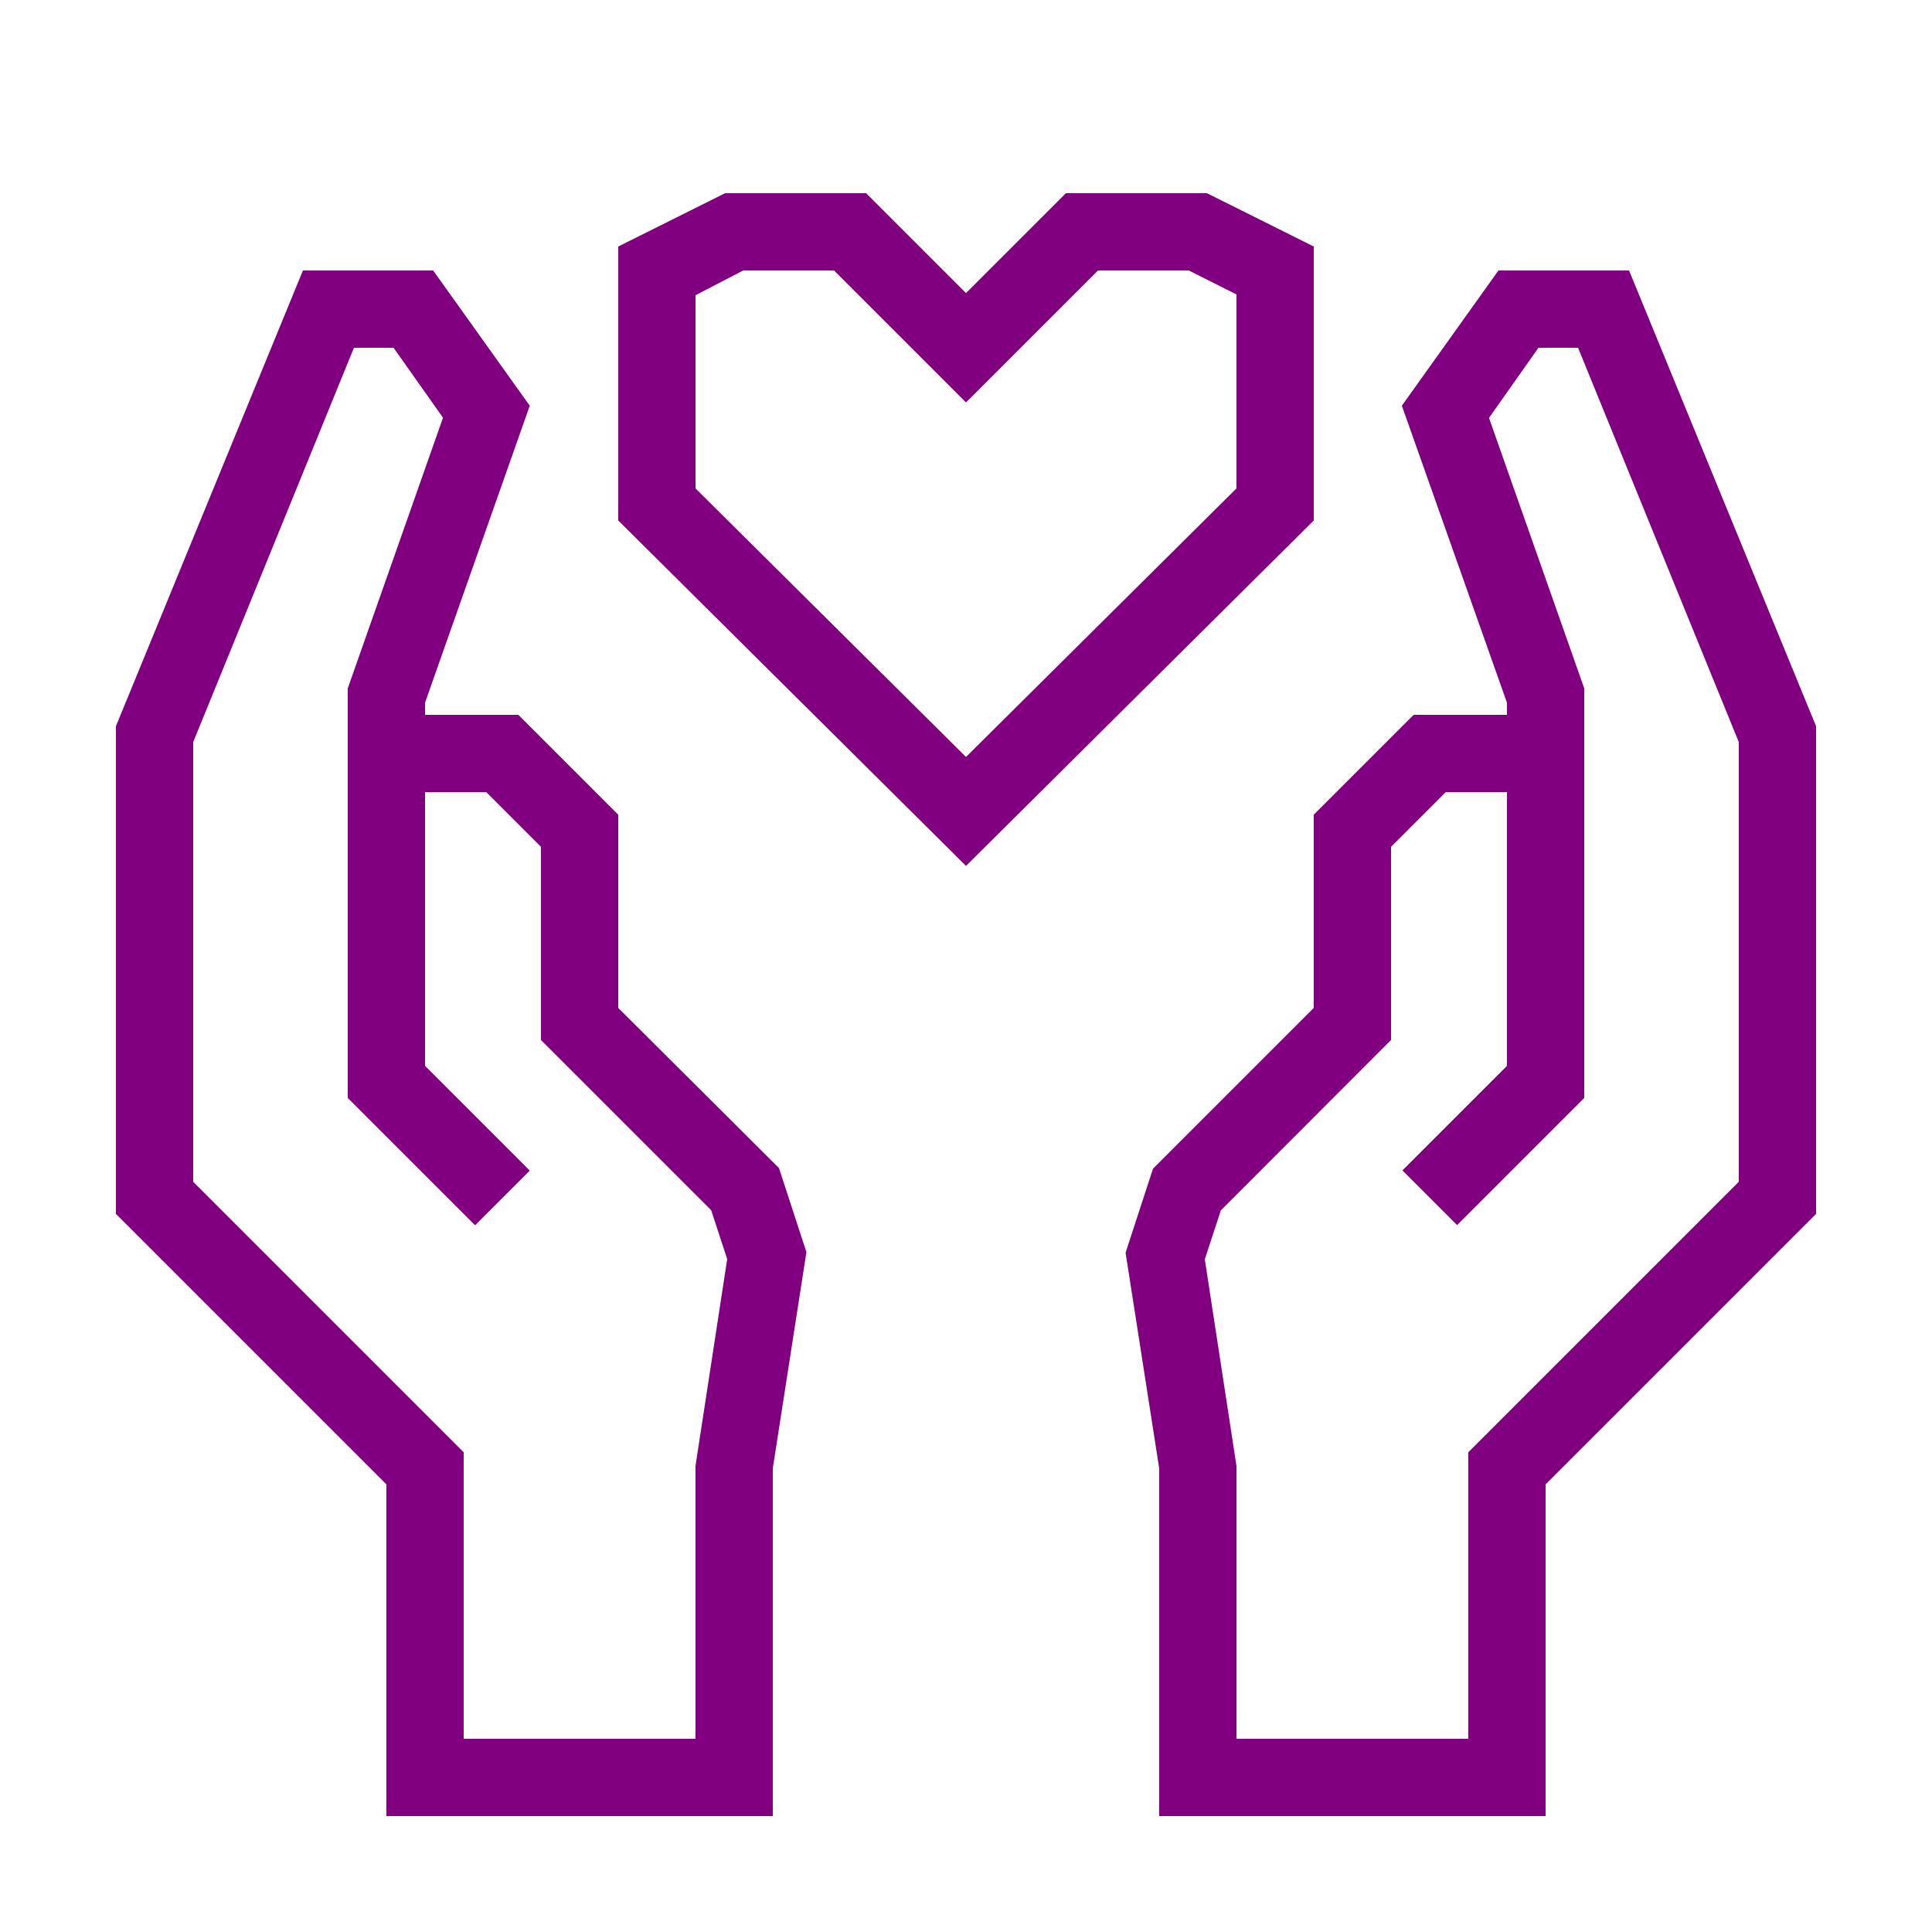
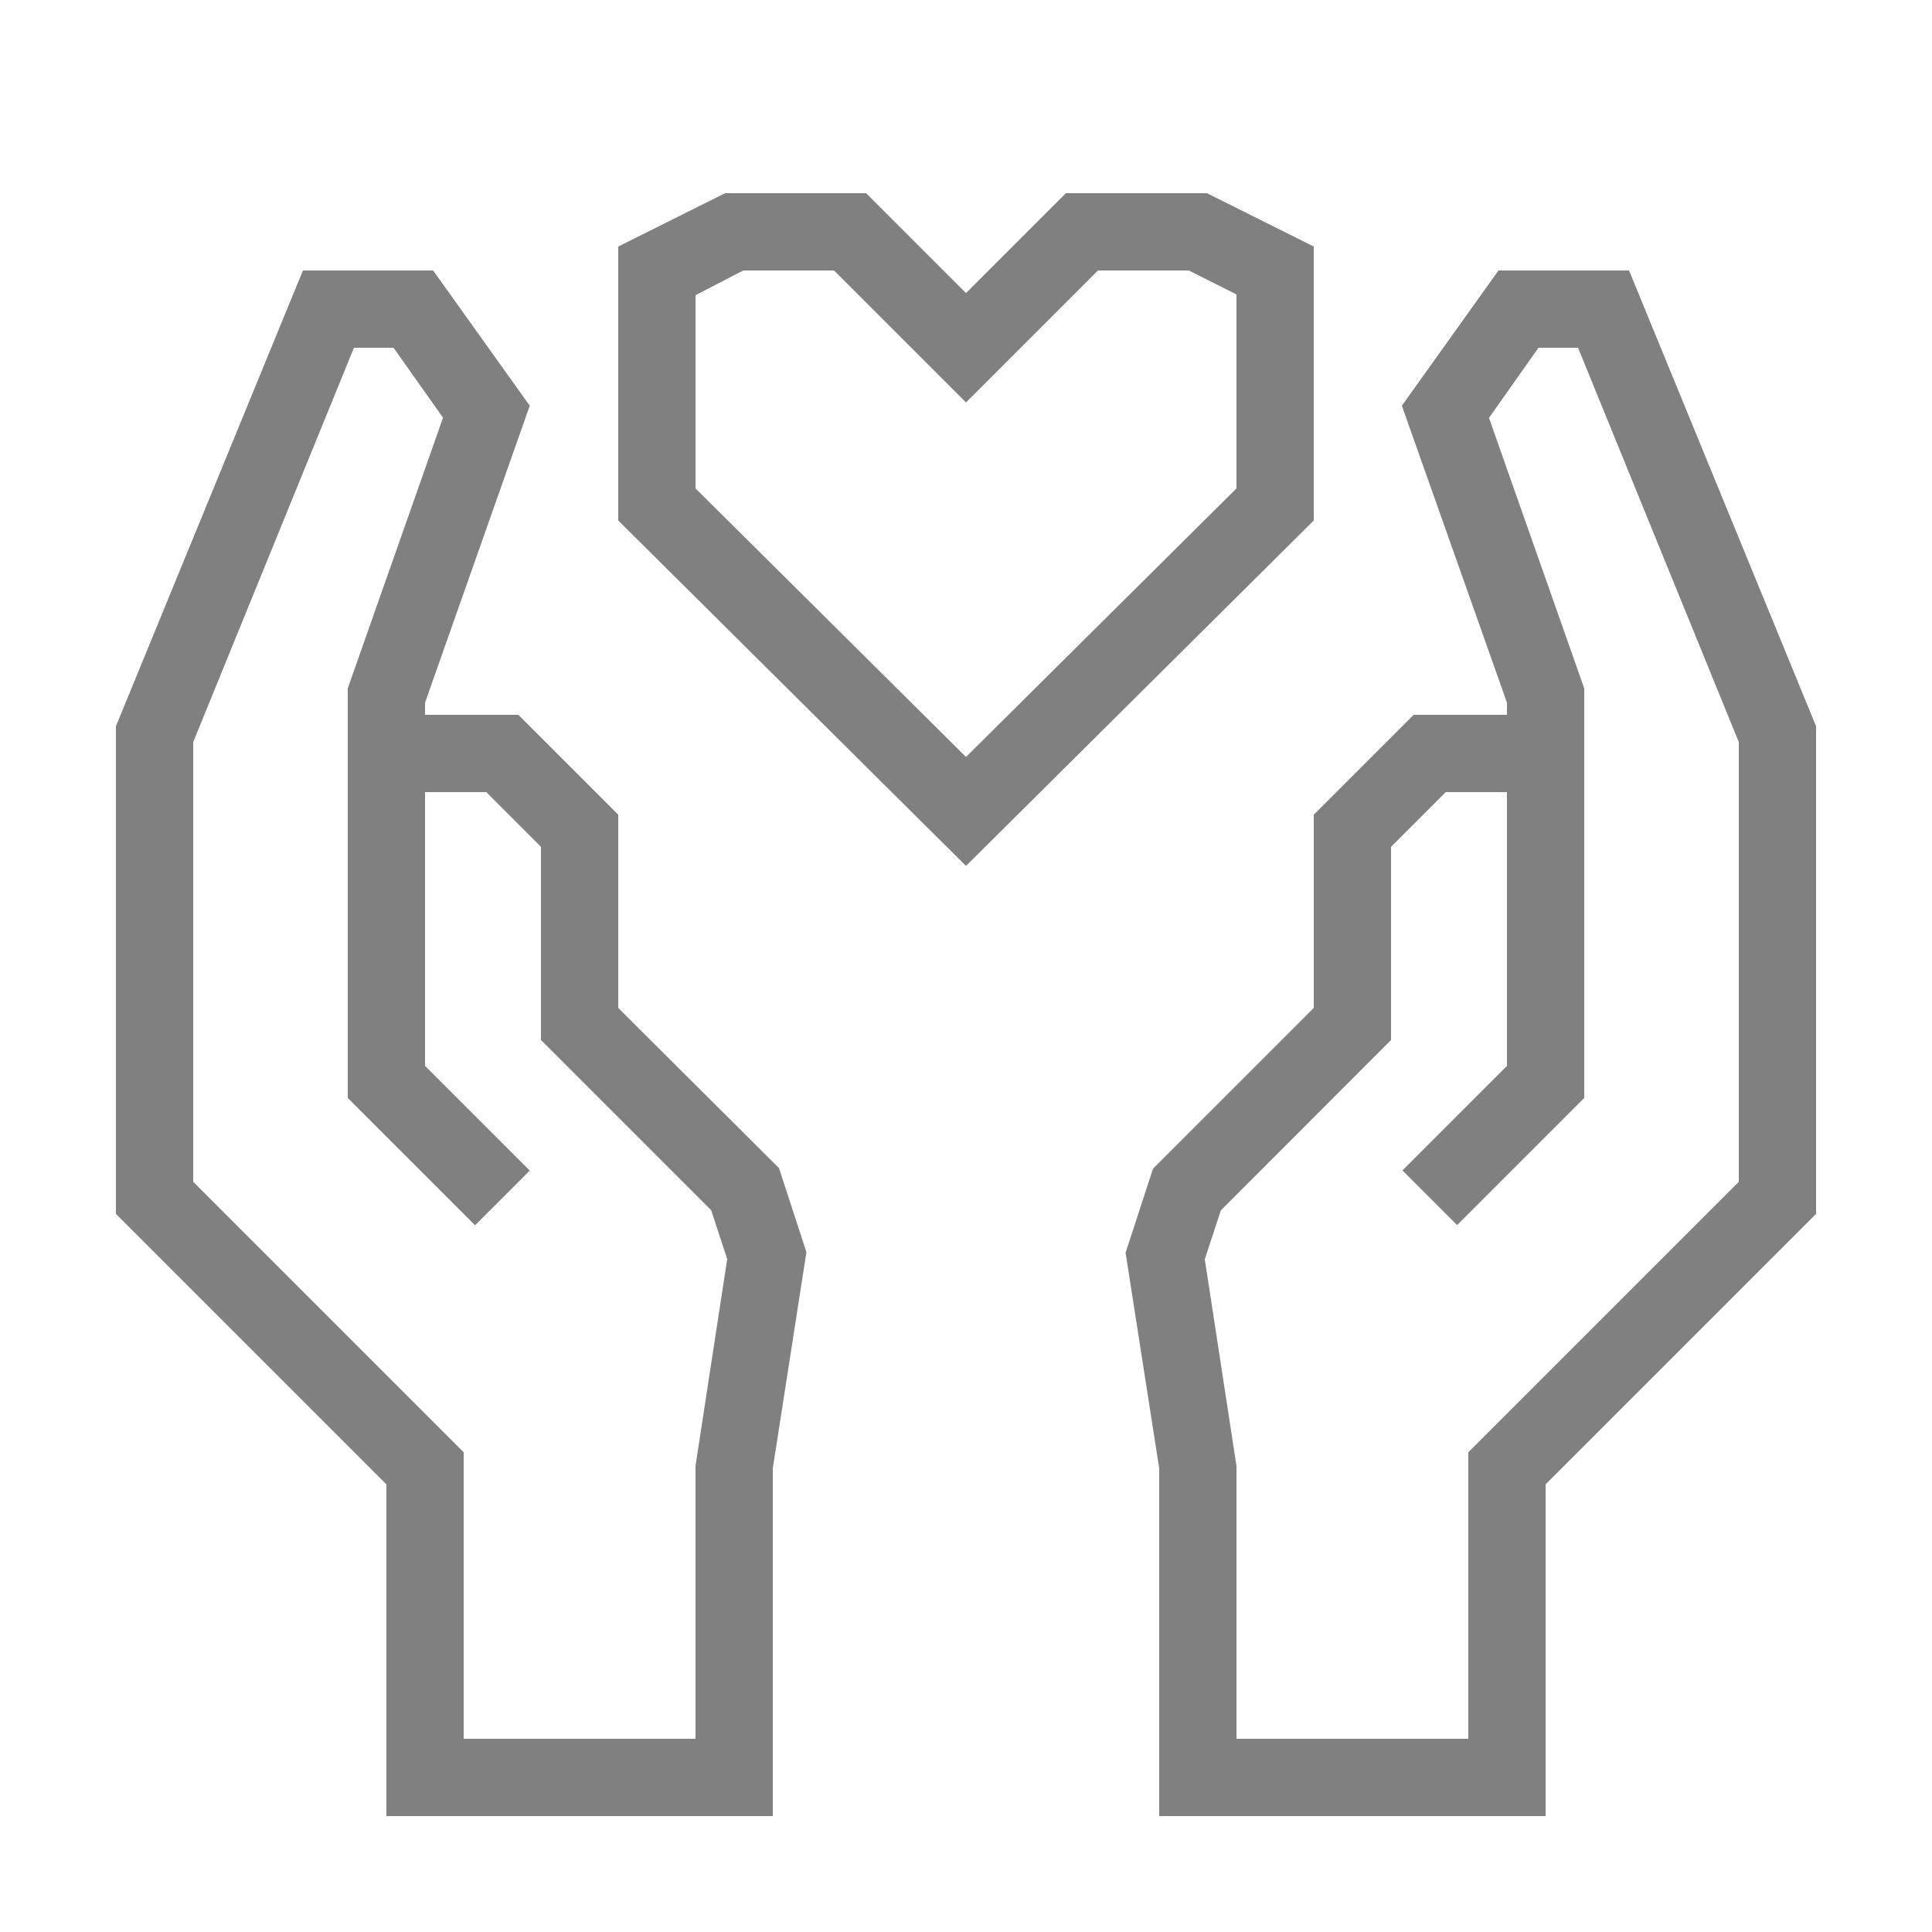
- <svg xmlns="http://www.w3.org/2000/svg" data-name="Warstwa 1" viewBox="0 0 100 100" x="0px" y="0px" style="fill:purple">
+ <svg xmlns="http://www.w3.org/2000/svg" data-name="Warstwa 1" viewBox="0 0 100 100" x="0px" y="0px" style="fill:gray">
  <path d="M84.32,14H77.56l-5,7L78,36.37V37H73.17L68,42.17v10l-8.32,8.32-1.42,4.35L60,76V94H80V76.83l14-14V37.59ZM90,61.17l-14,14V90H64V75.88l-1.64-10.7.83-2.53L72,53.83v-10L74.83,41H78V55.17l-5.41,5.41,2.83,2.83L82,56.83V35.63l-4.93-14L79.63,18h2.05L90,38.41Z" />
  <path d="M32,52.17v-10L26.83,37H22v-.63L27.42,21l-5-7H15.68L6,37.59V62.83l14,14V94H40V76l1.74-11.19-1.42-4.35Zm4,23.7V90H24V75.17l-14-14V38.41L18.32,18h2.05l2.56,3.62L18,35.63V56.83l6.59,6.59,2.83-2.83L22,55.17V41h3.17L28,43.83v10l8.81,8.81.83,2.53Z" />
  <path d="M68,12.76,62.47,10h-7.3L50,15.17,44.83,10h-7.3L32,12.76V26.94L50,44.82,68,26.94ZM64,25.28,50,39.18,36,25.28v-10L38.47,14h4.7L50,20.83,56.83,14h4.7L64,15.24Z" />
</svg>
